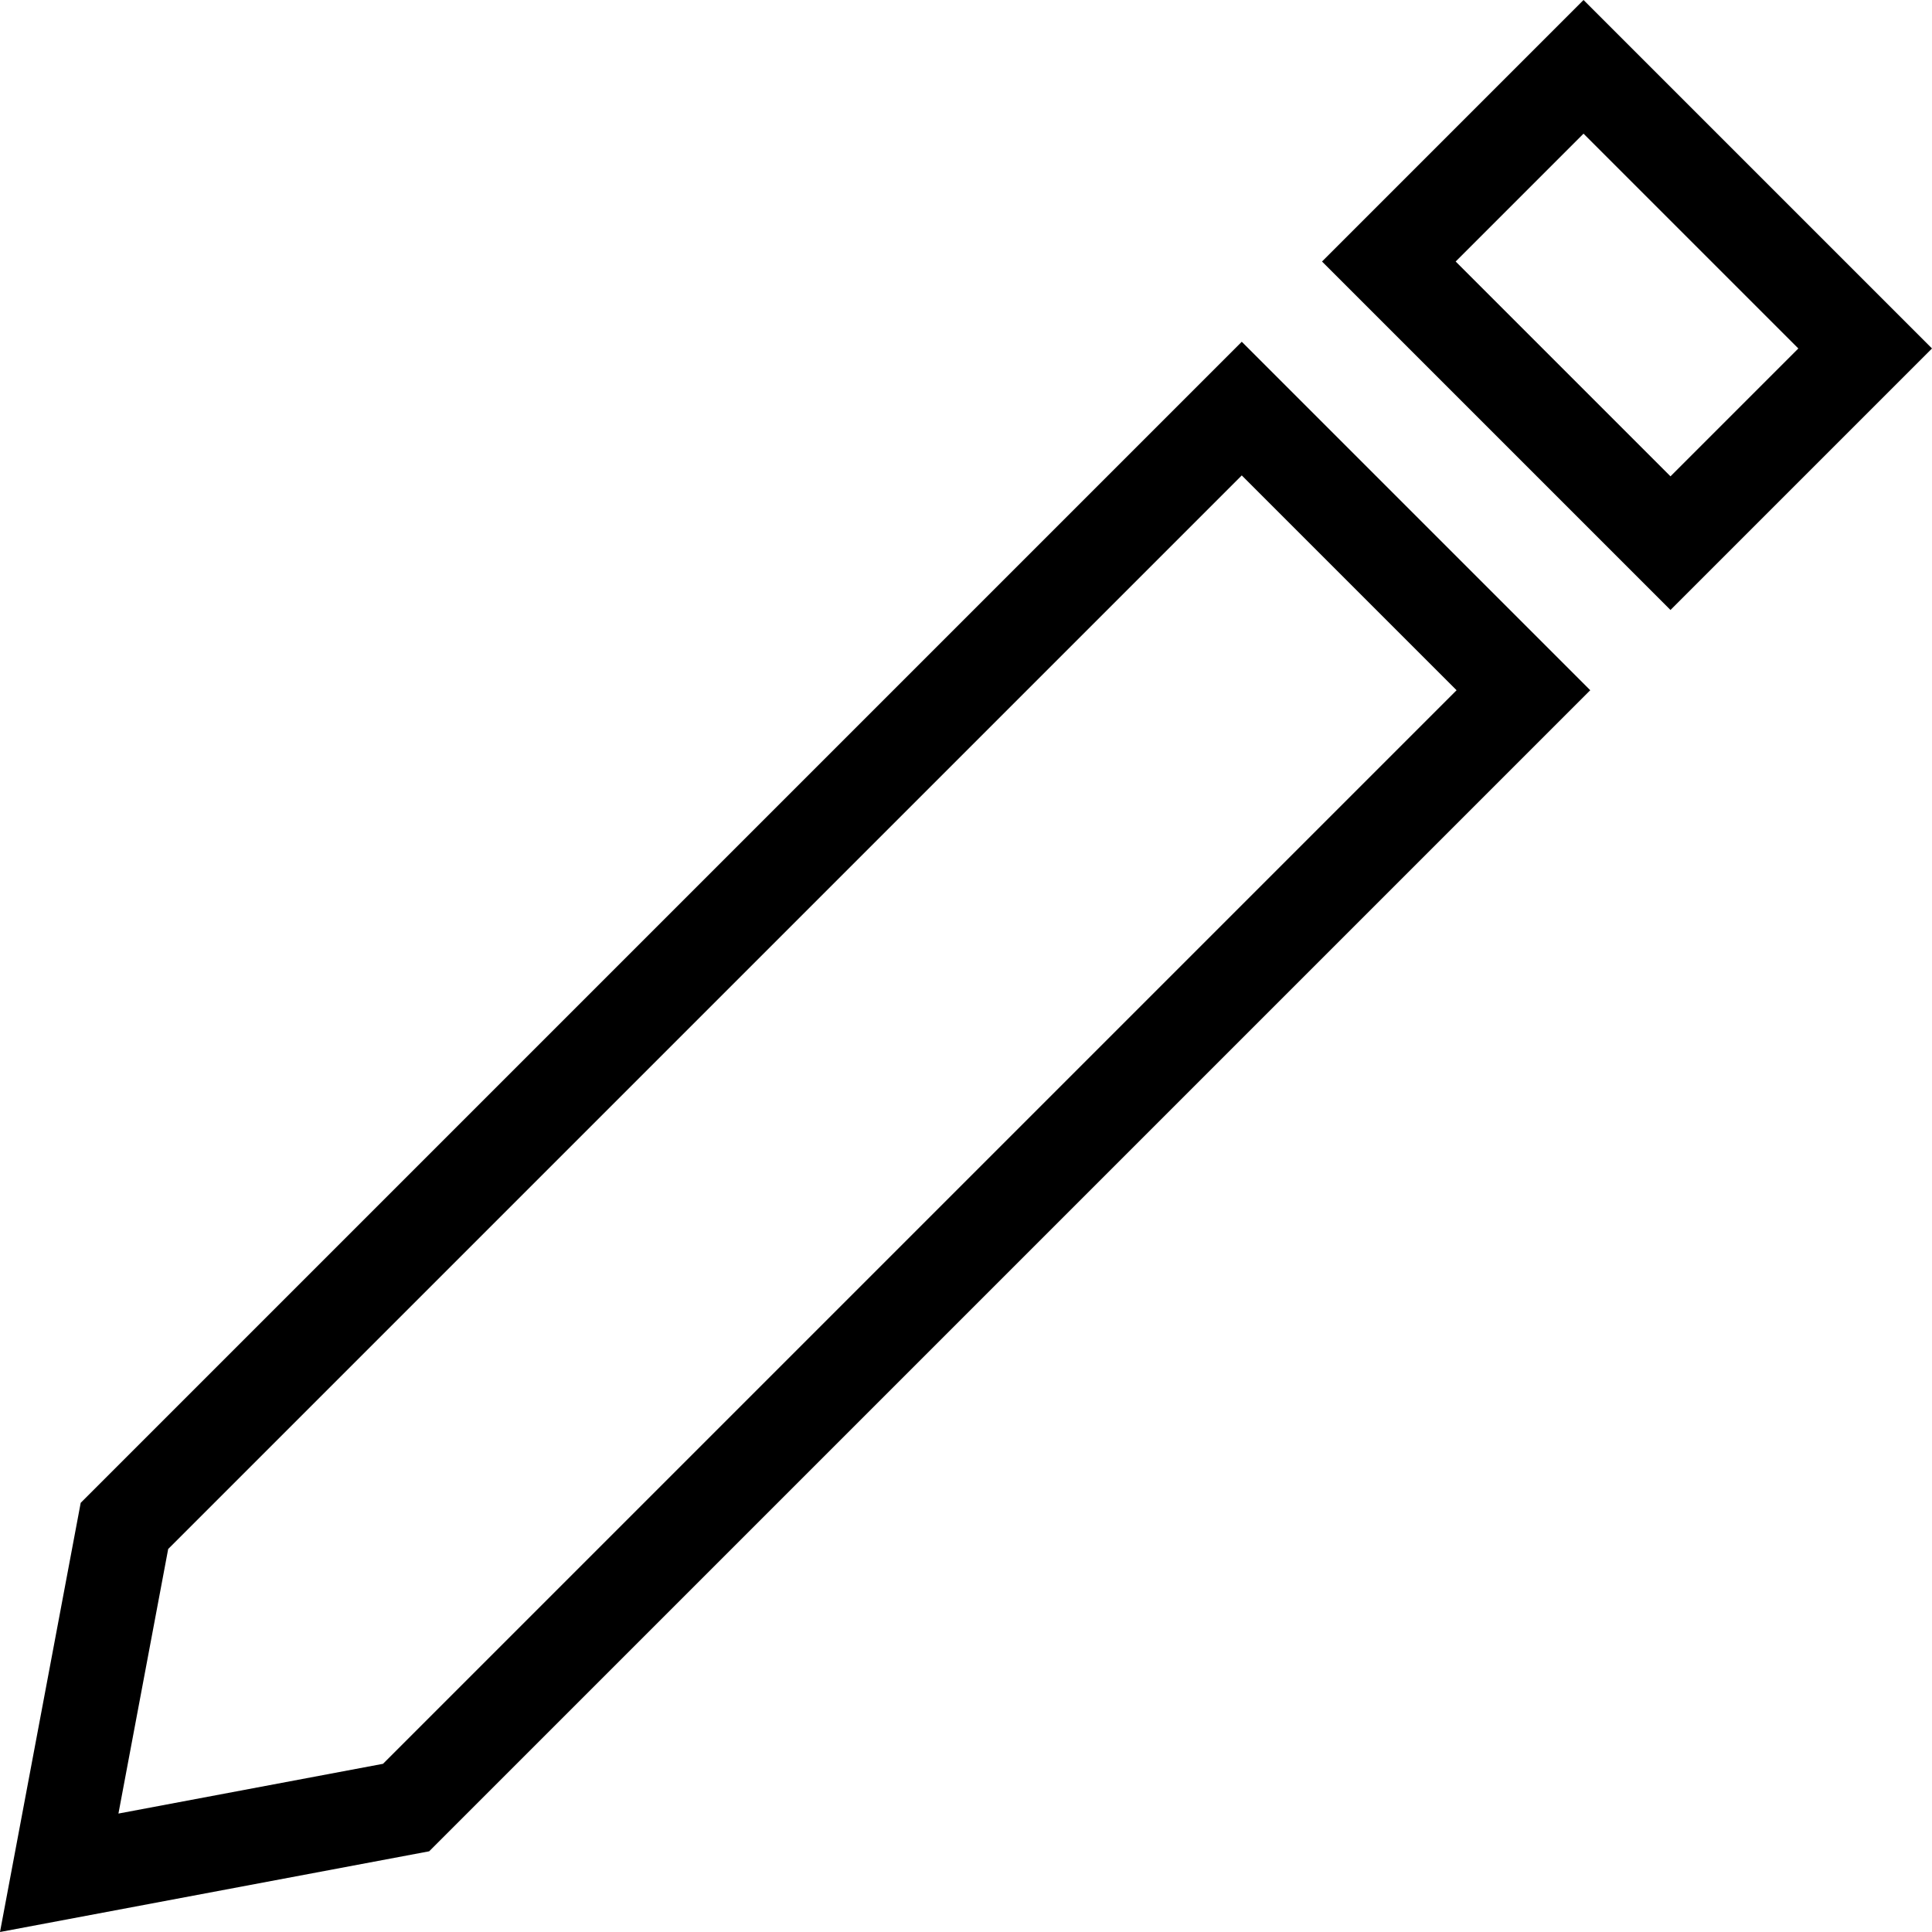
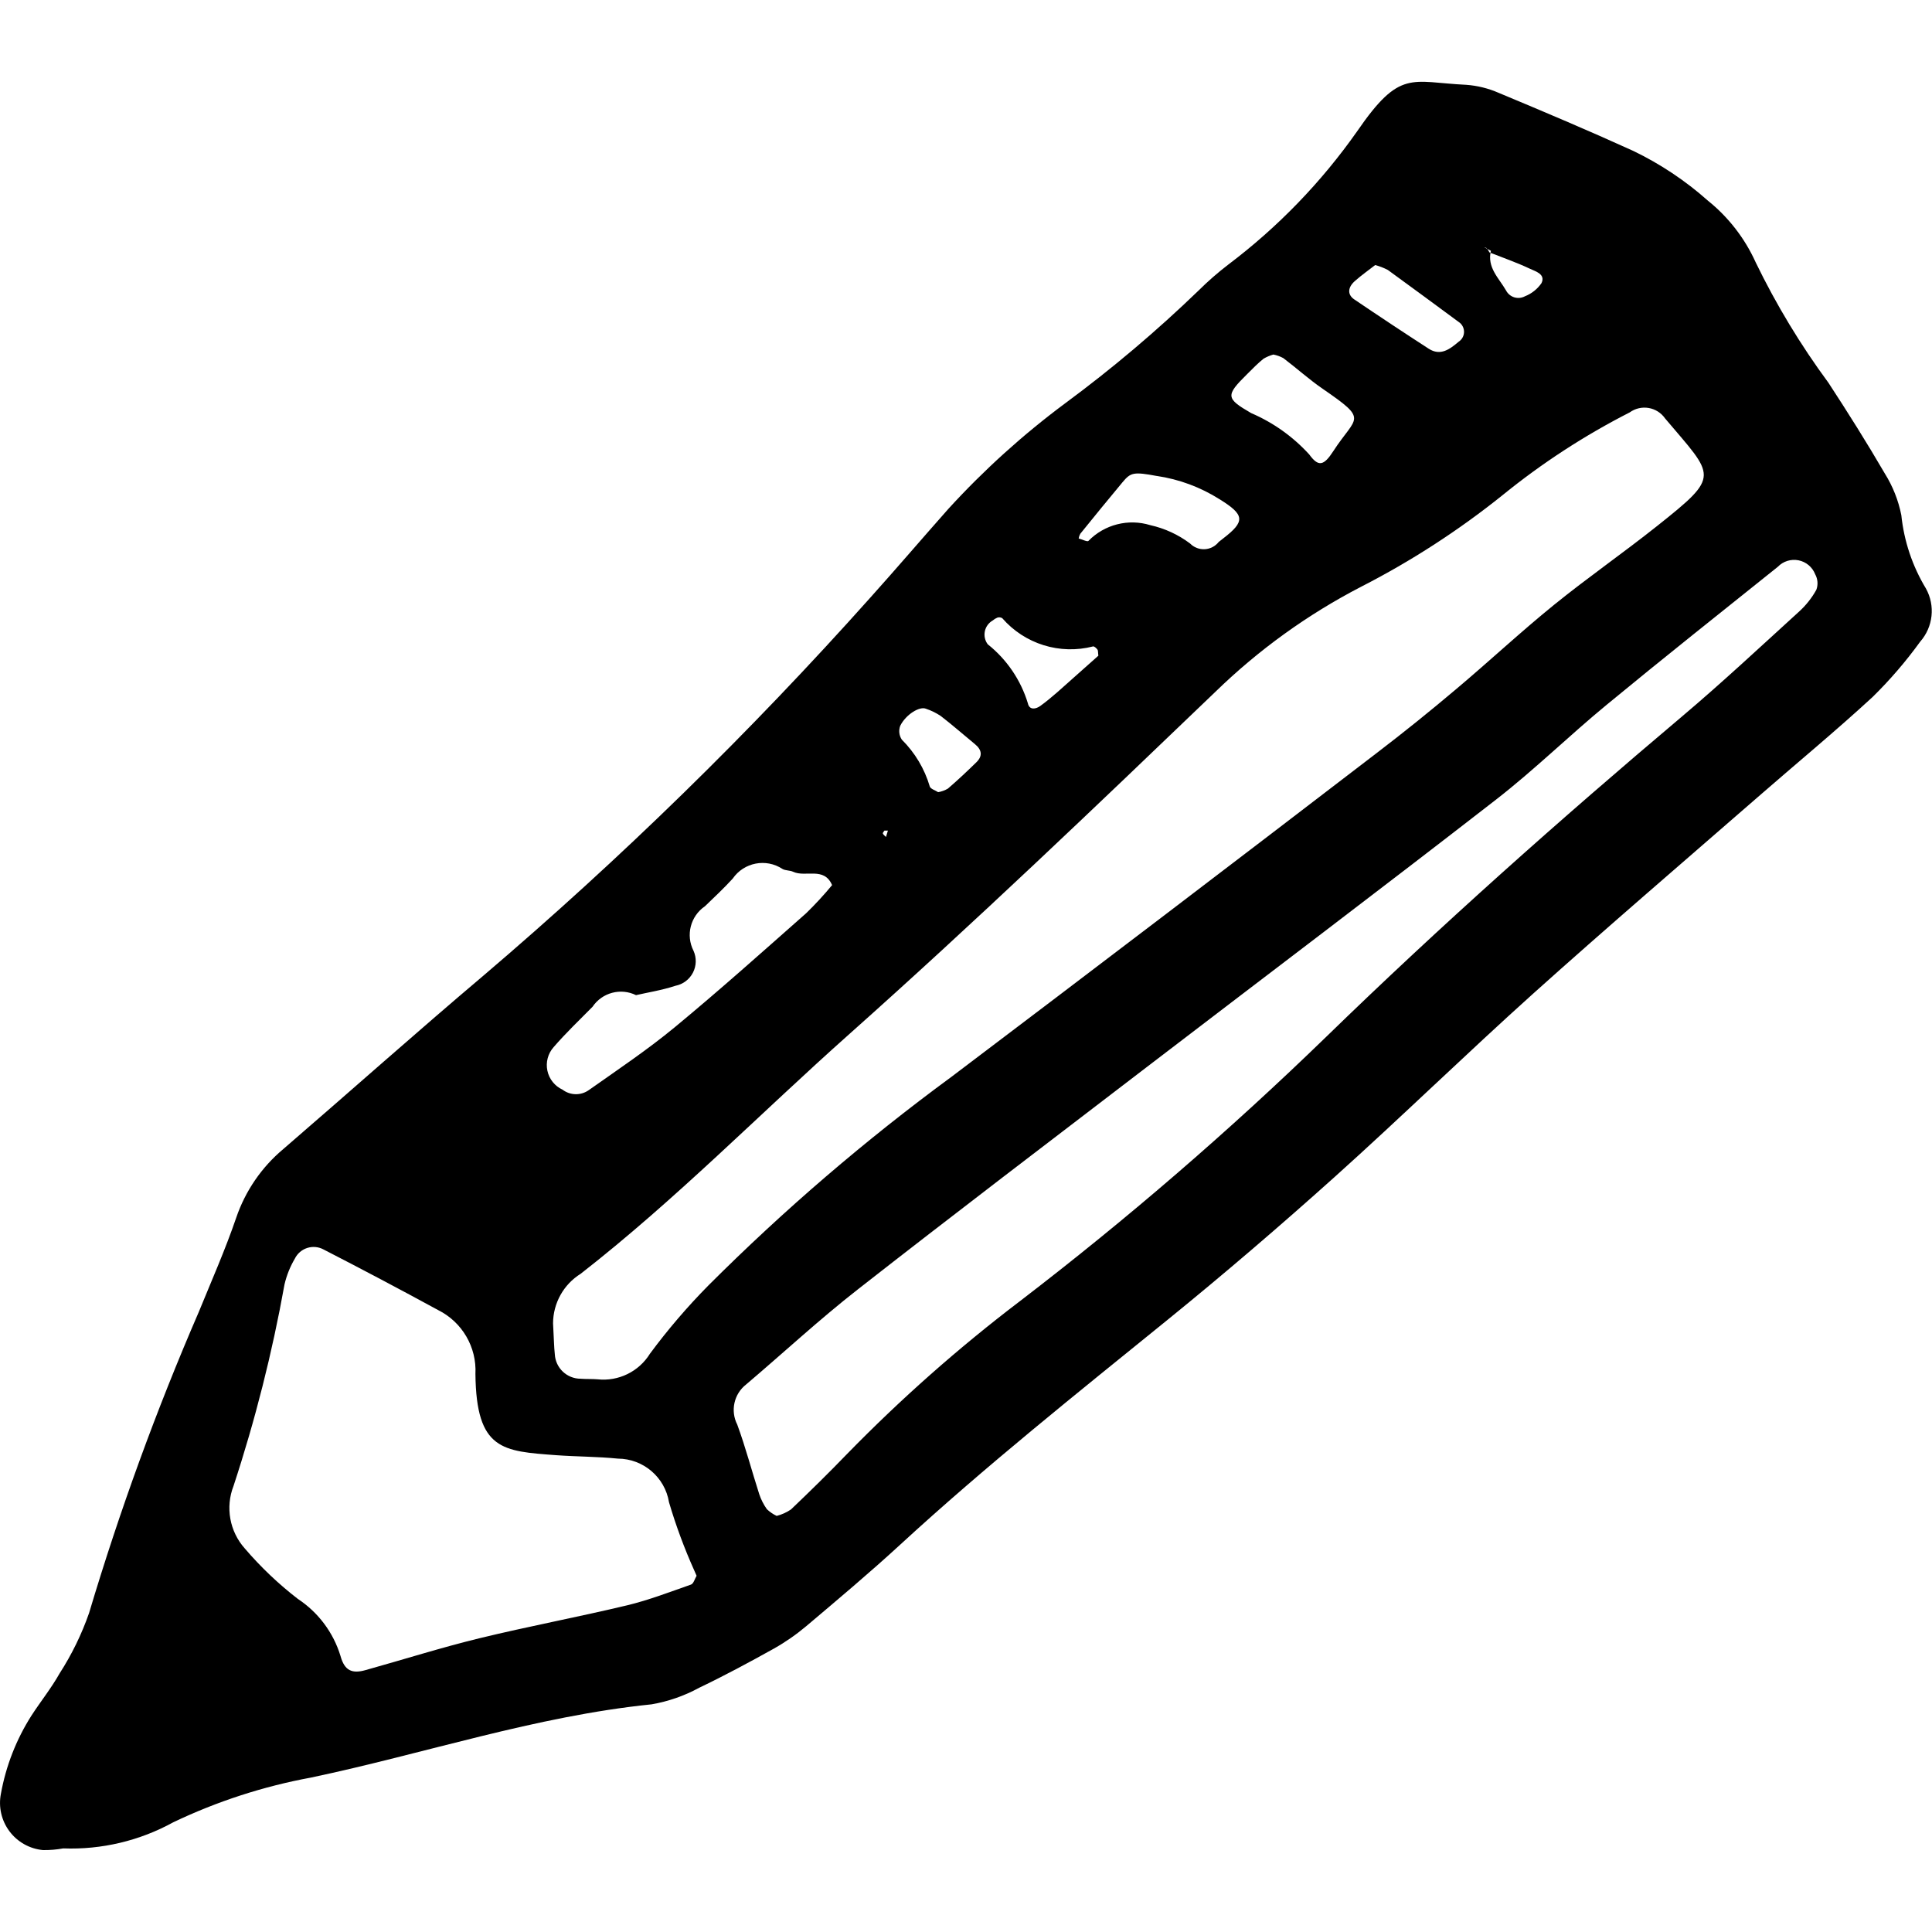
- <svg xmlns="http://www.w3.org/2000/svg" fill="#000000" height="800px" width="800px" version="1.1" id="Capa_1" viewBox="0 0 306.637 306.637" xml:space="preserve">
-   <g>
-     <g>
-       <path d="M12.809,238.52L0,306.637l68.118-12.809l184.277-184.277l-55.309-55.309L12.809,238.52z M60.79,279.943l-41.992,7.896    l7.896-41.992L197.086,75.455l34.096,34.096L60.79,279.943z" />
-       <path d="M251.329,0l-41.507,41.507l55.308,55.308l41.507-41.507L251.329,0z M231.035,41.507l20.294-20.294l34.095,34.095    L265.13,75.602L231.035,41.507z" />
-     </g>
-     <g>
- 	</g>
-     <g>
- 	</g>
-     <g>
- 	</g>
-     <g>
- 	</g>
-     <g>
- 	</g>
-     <g>
- 	</g>
-     <g>
- 	</g>
-     <g>
- 	</g>
-     <g>
- 	</g>
-     <g>
- 	</g>
-     <g>
- 	</g>
-     <g>
- 	</g>
-     <g>
- 	</g>
-     <g>
- 	</g>
-     <g>
- 	</g>
-   </g>
+ <svg xmlns="http://www.w3.org/2000/svg" fill="#000000" width="800px" height="800px" viewBox="0 -4.23 100 100">
+   <path id="_pencil" data-name=" pencil" d="M407.273,1184.529a5.432,5.432,0,0,1-1.048.087,2.453,2.453,0,0,1-2.178-2.916,11.252,11.252,0,0,1,1.581-4.045c.476-.735,1.029-1.422,1.456-2.182a14.738,14.738,0,0,0,1.526-3.125,140.226,140.226,0,0,1,5.682-15.592c.661-1.617,1.37-3.22,1.935-4.873a8,8,0,0,1,2.437-3.553c3.462-2.984,6.873-6.029,10.361-8.978a205.247,205.247,0,0,0,20.018-19.558c1.366-1.52,2.691-3.073,4.045-4.6a42.667,42.667,0,0,1,6.053-5.469,68.569,68.569,0,0,0,6.9-5.834,15.923,15.923,0,0,1,1.537-1.342,30.908,30.908,0,0,0,6.665-6.894c2.23-3.242,2.776-2.545,5.65-2.409a5.114,5.114,0,0,1,1.681.417c2.33.972,4.659,1.955,6.955,3a16.738,16.738,0,0,1,3.871,2.579,8.68,8.68,0,0,1,2.477,3.2,39.628,39.628,0,0,0,3.762,6.225c1.01,1.545,1.994,3.109,2.92,4.7a6.408,6.408,0,0,1,.853,2.152,9.157,9.157,0,0,0,1.275,3.8,2.4,2.4,0,0,1-.3,2.752,22.411,22.411,0,0,1-2.462,2.862c-1.93,1.779-3.959,3.451-5.938,5.177-3.885,3.384-7.8,6.737-11.635,10.18-3.473,3.122-6.814,6.382-10.287,9.5-2.821,2.531-5.7,5-8.647,7.392-4.684,3.8-9.394,7.552-13.836,11.637-1.575,1.448-3.216,2.825-4.85,4.206a10.927,10.927,0,0,1-1.671,1.16c-1.273.709-2.557,1.4-3.871,2.029a7.973,7.973,0,0,1-2.463.858c-6.022.615-11.748,2.552-17.631,3.791a28.533,28.533,0,0,0-7.127,2.314A10.972,10.972,0,0,1,407.273,1184.529Zm73.82-82.609a1.143,1.143,0,0,0-.136-.21c-.03-.036-.094-.04-.142-.061.118.064.235.127.354.189-.212.862.417,1.415.784,2.053a.718.718,0,0,0,.978.3,1.86,1.86,0,0,0,.857-.681c.223-.462-.306-.606-.6-.744C482.512,1102.446,481.8,1102.2,481.093,1101.92Zm-48.467,55.431c.046.829.049,1.218.091,1.6a1.338,1.338,0,0,0,1.339,1.268c.289.024.582.006.873.03a2.83,2.83,0,0,0,2.712-1.325,32.779,32.779,0,0,1,3.023-3.531,109.438,109.438,0,0,1,12.592-10.807q11.037-8.344,22.017-16.765,2.085-1.594,4.086-3.287c1.708-1.435,3.341-2.963,5.075-4.369s3.575-2.682,5.322-4.071c3.341-2.653,3-2.534.427-5.582a1.3,1.3,0,0,0-1.827-.312,37.343,37.343,0,0,0-6.581,4.283,43.025,43.025,0,0,1-7.322,4.742,31.749,31.749,0,0,0-7.539,5.434c-6.239,5.986-12.485,11.959-18.945,17.713-4.642,4.131-9,8.585-13.911,12.413A3.037,3.037,0,0,0,432.626,1157.351Zm11.575,9.968a2.37,2.37,0,0,0,.74-.334c.986-.938,1.957-1.891,2.9-2.869a81.022,81.022,0,0,1,8.934-7.9,180.092,180.092,0,0,0,15.875-13.7c5.923-5.759,12.089-11.239,18.4-16.566,2.075-1.753,4.063-3.61,6.073-5.441a4.409,4.409,0,0,0,.892-1.128.968.968,0,0,0-.061-.8,1.171,1.171,0,0,0-1.934-.388c-2.956,2.368-5.924,4.722-8.844,7.13-1.947,1.6-3.756,3.381-5.746,4.924-5.982,4.646-12.027,9.211-18.038,13.813-5.01,3.835-10.034,7.656-15,11.542-1.987,1.553-3.842,3.276-5.766,4.908a1.671,1.671,0,0,0-.465,2.084c.433,1.182.752,2.4,1.137,3.6a2.982,2.982,0,0,0,.395.777A1.943,1.943,0,0,0,444.2,1167.319Zm-4.145,3.1c-.04-.09-.081-.176-.117-.267a27.87,27.87,0,0,1-1.311-3.538,2.694,2.694,0,0,0-2.646-2.26c-1.061-.107-2.134-.1-3.2-.178-2.756-.207-4.13-.246-4.174-4.2a3.493,3.493,0,0,0-1.937-3.314q-2.938-1.6-5.919-3.131a1.083,1.083,0,0,0-1.49.47,4.753,4.753,0,0,0-.536,1.337,76.733,76.733,0,0,1-2.637,10.426,3.148,3.148,0,0,0,.59,3.25,18.417,18.417,0,0,0,2.736,2.6,5.434,5.434,0,0,1,2.21,2.957c.211.774.613.924,1.3.728,1.958-.546,3.9-1.161,5.877-1.644,2.544-.619,5.118-1.1,7.662-1.709,1.121-.27,2.207-.69,3.3-1.072C439.9,1170.828,439.961,1170.575,440.056,1170.417Zm-3.133-30.053a1.774,1.774,0,0,0-2.253.6c-.682.688-1.383,1.361-2.016,2.091a1.4,1.4,0,0,0,.463,2.2,1.148,1.148,0,0,0,1.362.021c1.5-1.058,3.029-2.083,4.444-3.25,2.313-1.911,4.553-3.915,6.8-5.9a18.276,18.276,0,0,0,1.346-1.459c-.417-.967-1.369-.389-2.016-.69-.172-.081-.4-.055-.557-.149a1.873,1.873,0,0,0-2.569.5c-.457.5-.953.967-1.441,1.435a1.8,1.8,0,0,0-.589,2.305,1.3,1.3,0,0,1-.933,1.809C438.247,1140.115,437.485,1140.233,436.923,1140.364Zm32.983-33.158a2.089,2.089,0,0,0-.51.218c-.3.245-.567.516-.838.788-1.136,1.121-1.111,1.261.2,2.023a8.72,8.72,0,0,1,3.009,2.143c.476.654.751.591,1.248-.178,1.184-1.829,1.858-1.565-.555-3.223-.707-.486-1.347-1.067-2.034-1.586A1.791,1.791,0,0,0,469.906,1107.206Zm-6.029,6.285c-1.2-.223-1.352-.184-1.771.318-.74.885-1.465,1.778-2.191,2.674a.729.729,0,0,0-.083.242c.174.045.448.188.506.125a3.17,3.17,0,0,1,3.2-.814,5.359,5.359,0,0,1,2.063.952.988.988,0,0,0,1.48-.083c.072-.061.151-.119.226-.178,1.164-.892,1.119-1.227-.184-2.033A8.361,8.361,0,0,0,463.877,1113.491Zm11.3-10.916c-.309.244-.7.515-1.048.825-.372.327-.395.7-.043.944q1.917,1.3,3.86,2.557c.616.4,1.1.023,1.552-.358a.611.611,0,0,0,.066-.978c-1.24-.914-2.481-1.832-3.728-2.737A3.22,3.22,0,0,0,475.18,1102.575Zm-14.326,20.217c-.023-.166-.007-.263-.049-.318-.053-.071-.16-.172-.225-.161a4.681,4.681,0,0,1-4.7-1.461.3.3,0,0,0-.25-.031.874.874,0,0,0-.245.15.838.838,0,0,0-.257,1.231,6.211,6.211,0,0,1,2.077,3.054c.074.355.4.315.645.137.311-.224.607-.474.9-.728C459.466,1124.032,460.178,1123.391,460.854,1122.792Zm-8.3,7.066a1.486,1.486,0,0,0,.515-.188c.506-.435.993-.894,1.471-1.361.339-.33.28-.649-.075-.939-.591-.485-1.165-.991-1.77-1.457a3.194,3.194,0,0,0-.766-.375c-.324-.137-1.028.287-1.328.878a.787.787,0,0,0,.081.723,5.674,5.674,0,0,1,1.447,2.426C452.169,1129.694,452.412,1129.762,452.558,1129.858Zm-2.773,1.988c-.028.048-.1.117-.081.153.03.069.106.118.161.176.035-.109.068-.219.1-.329Z" transform="translate(-404 -1093.086)" fill-rule="evenodd" />
</svg>
